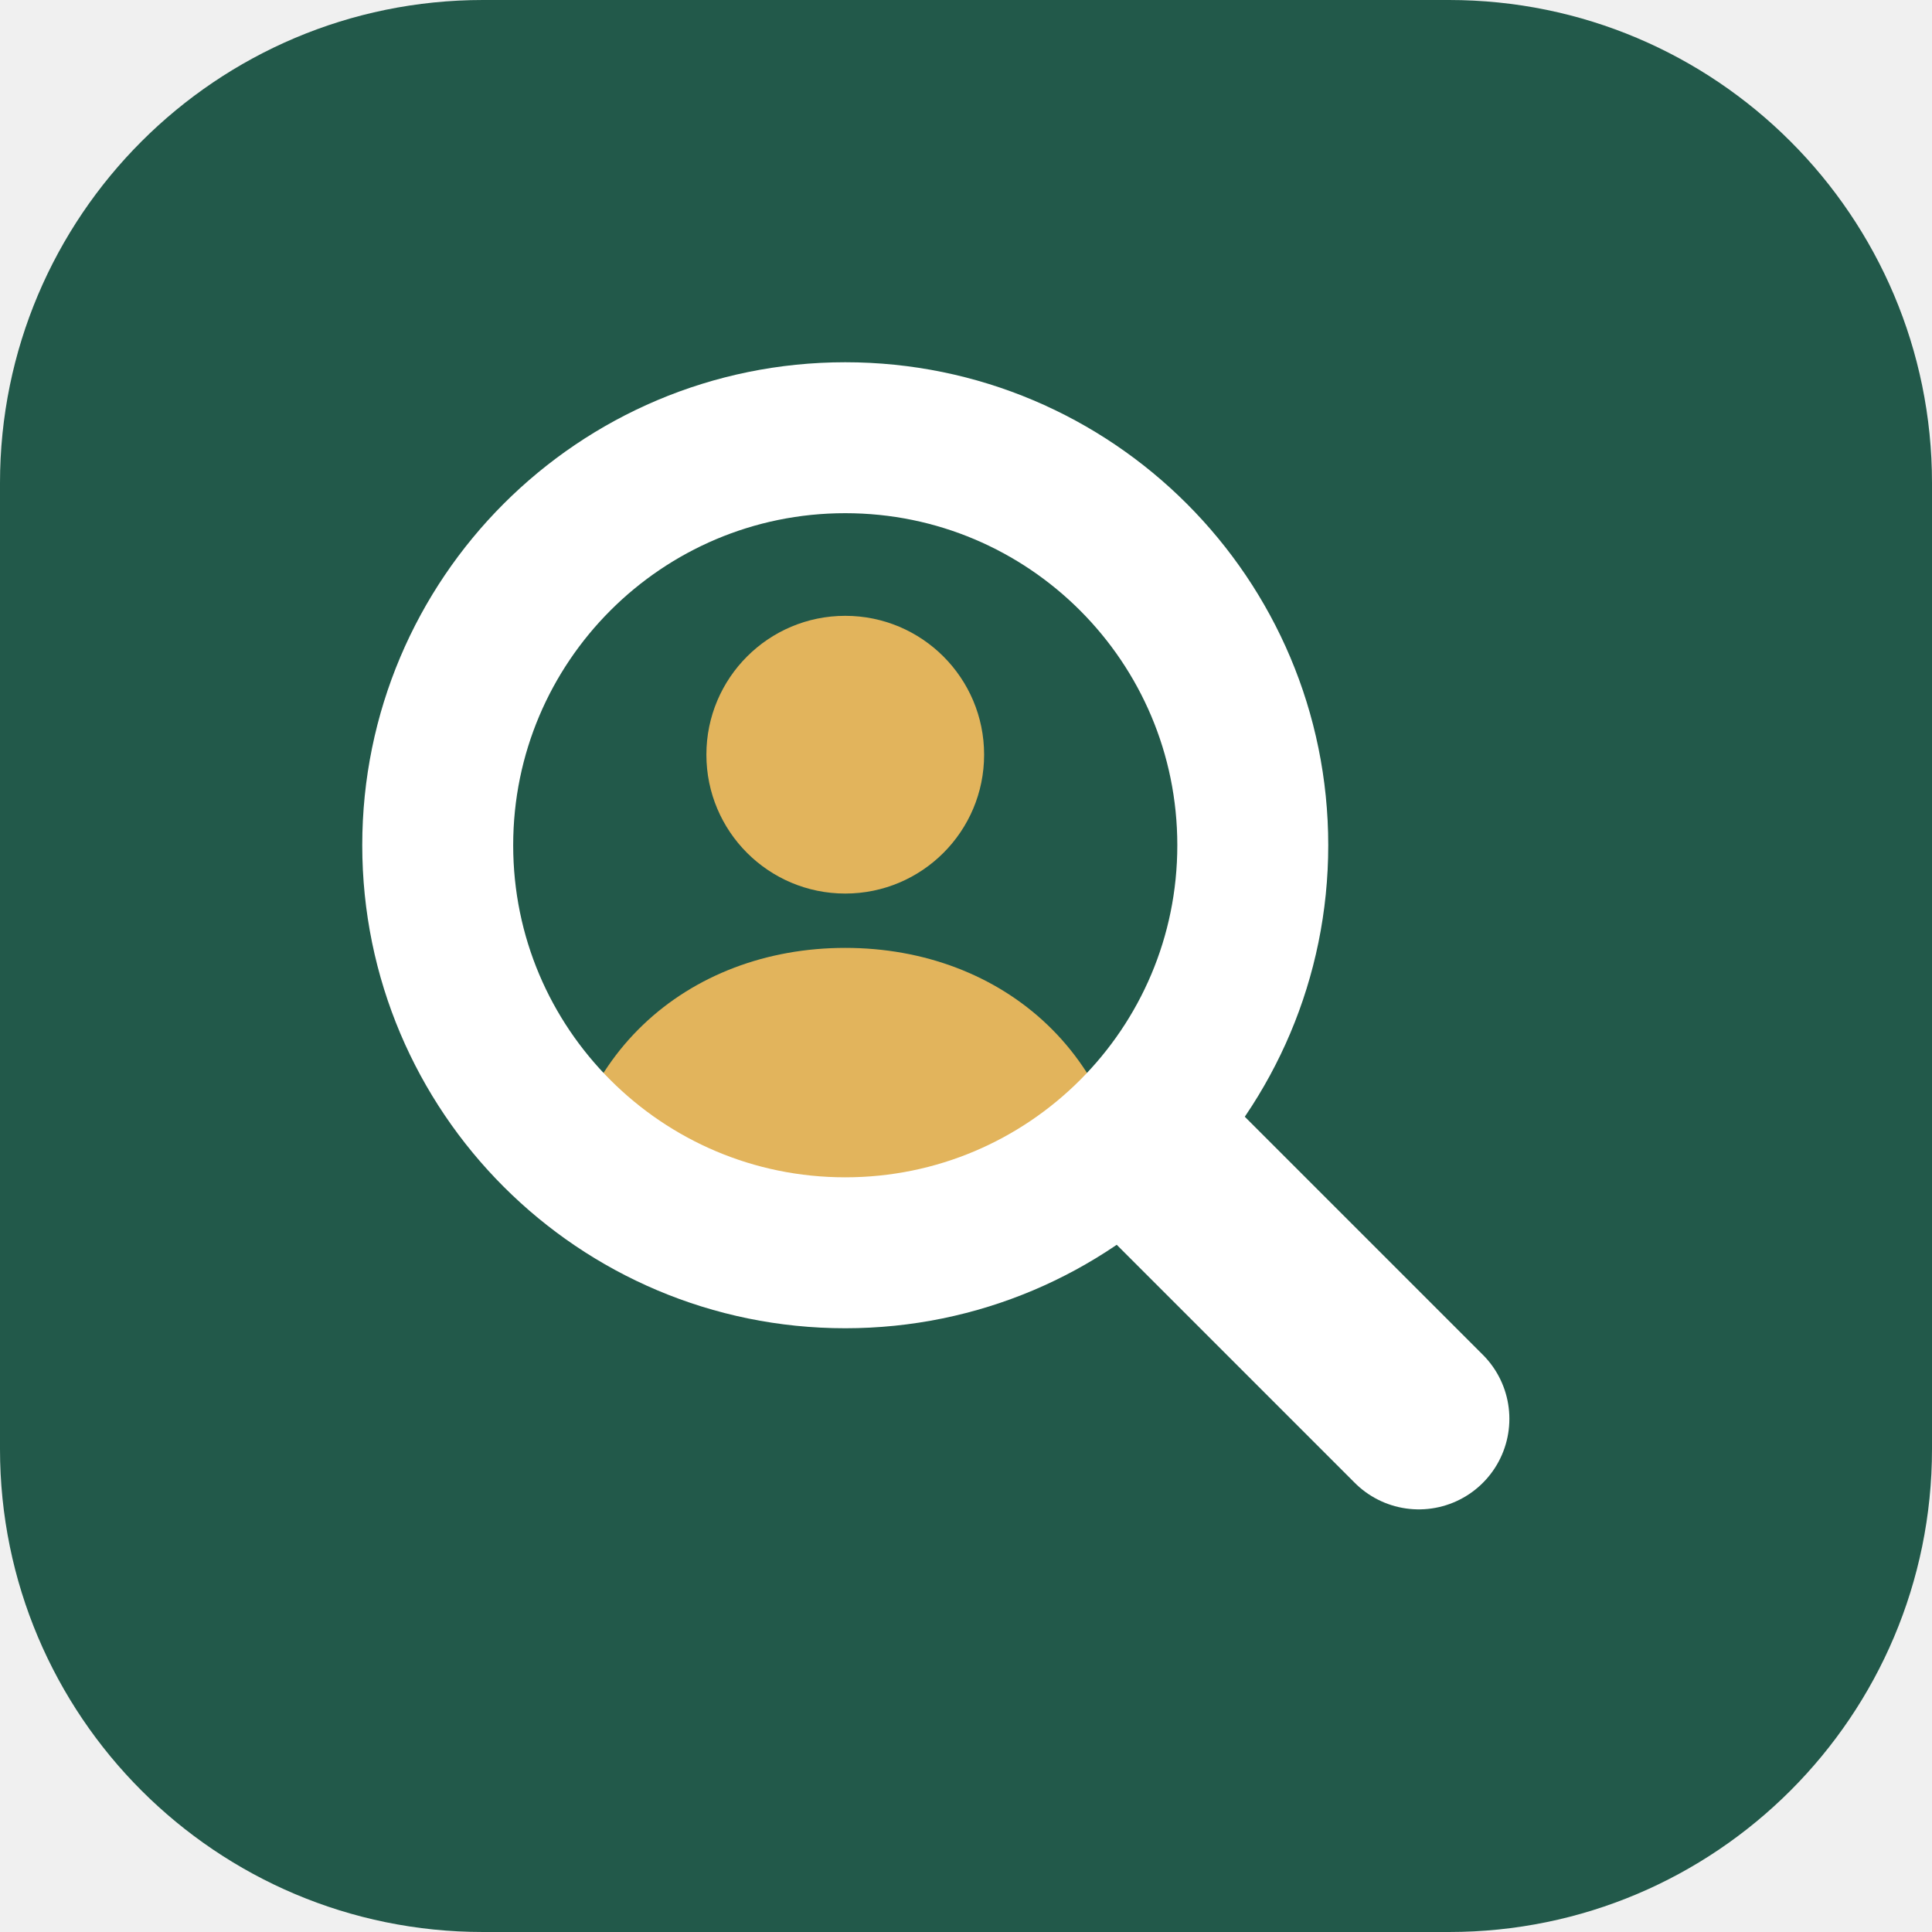
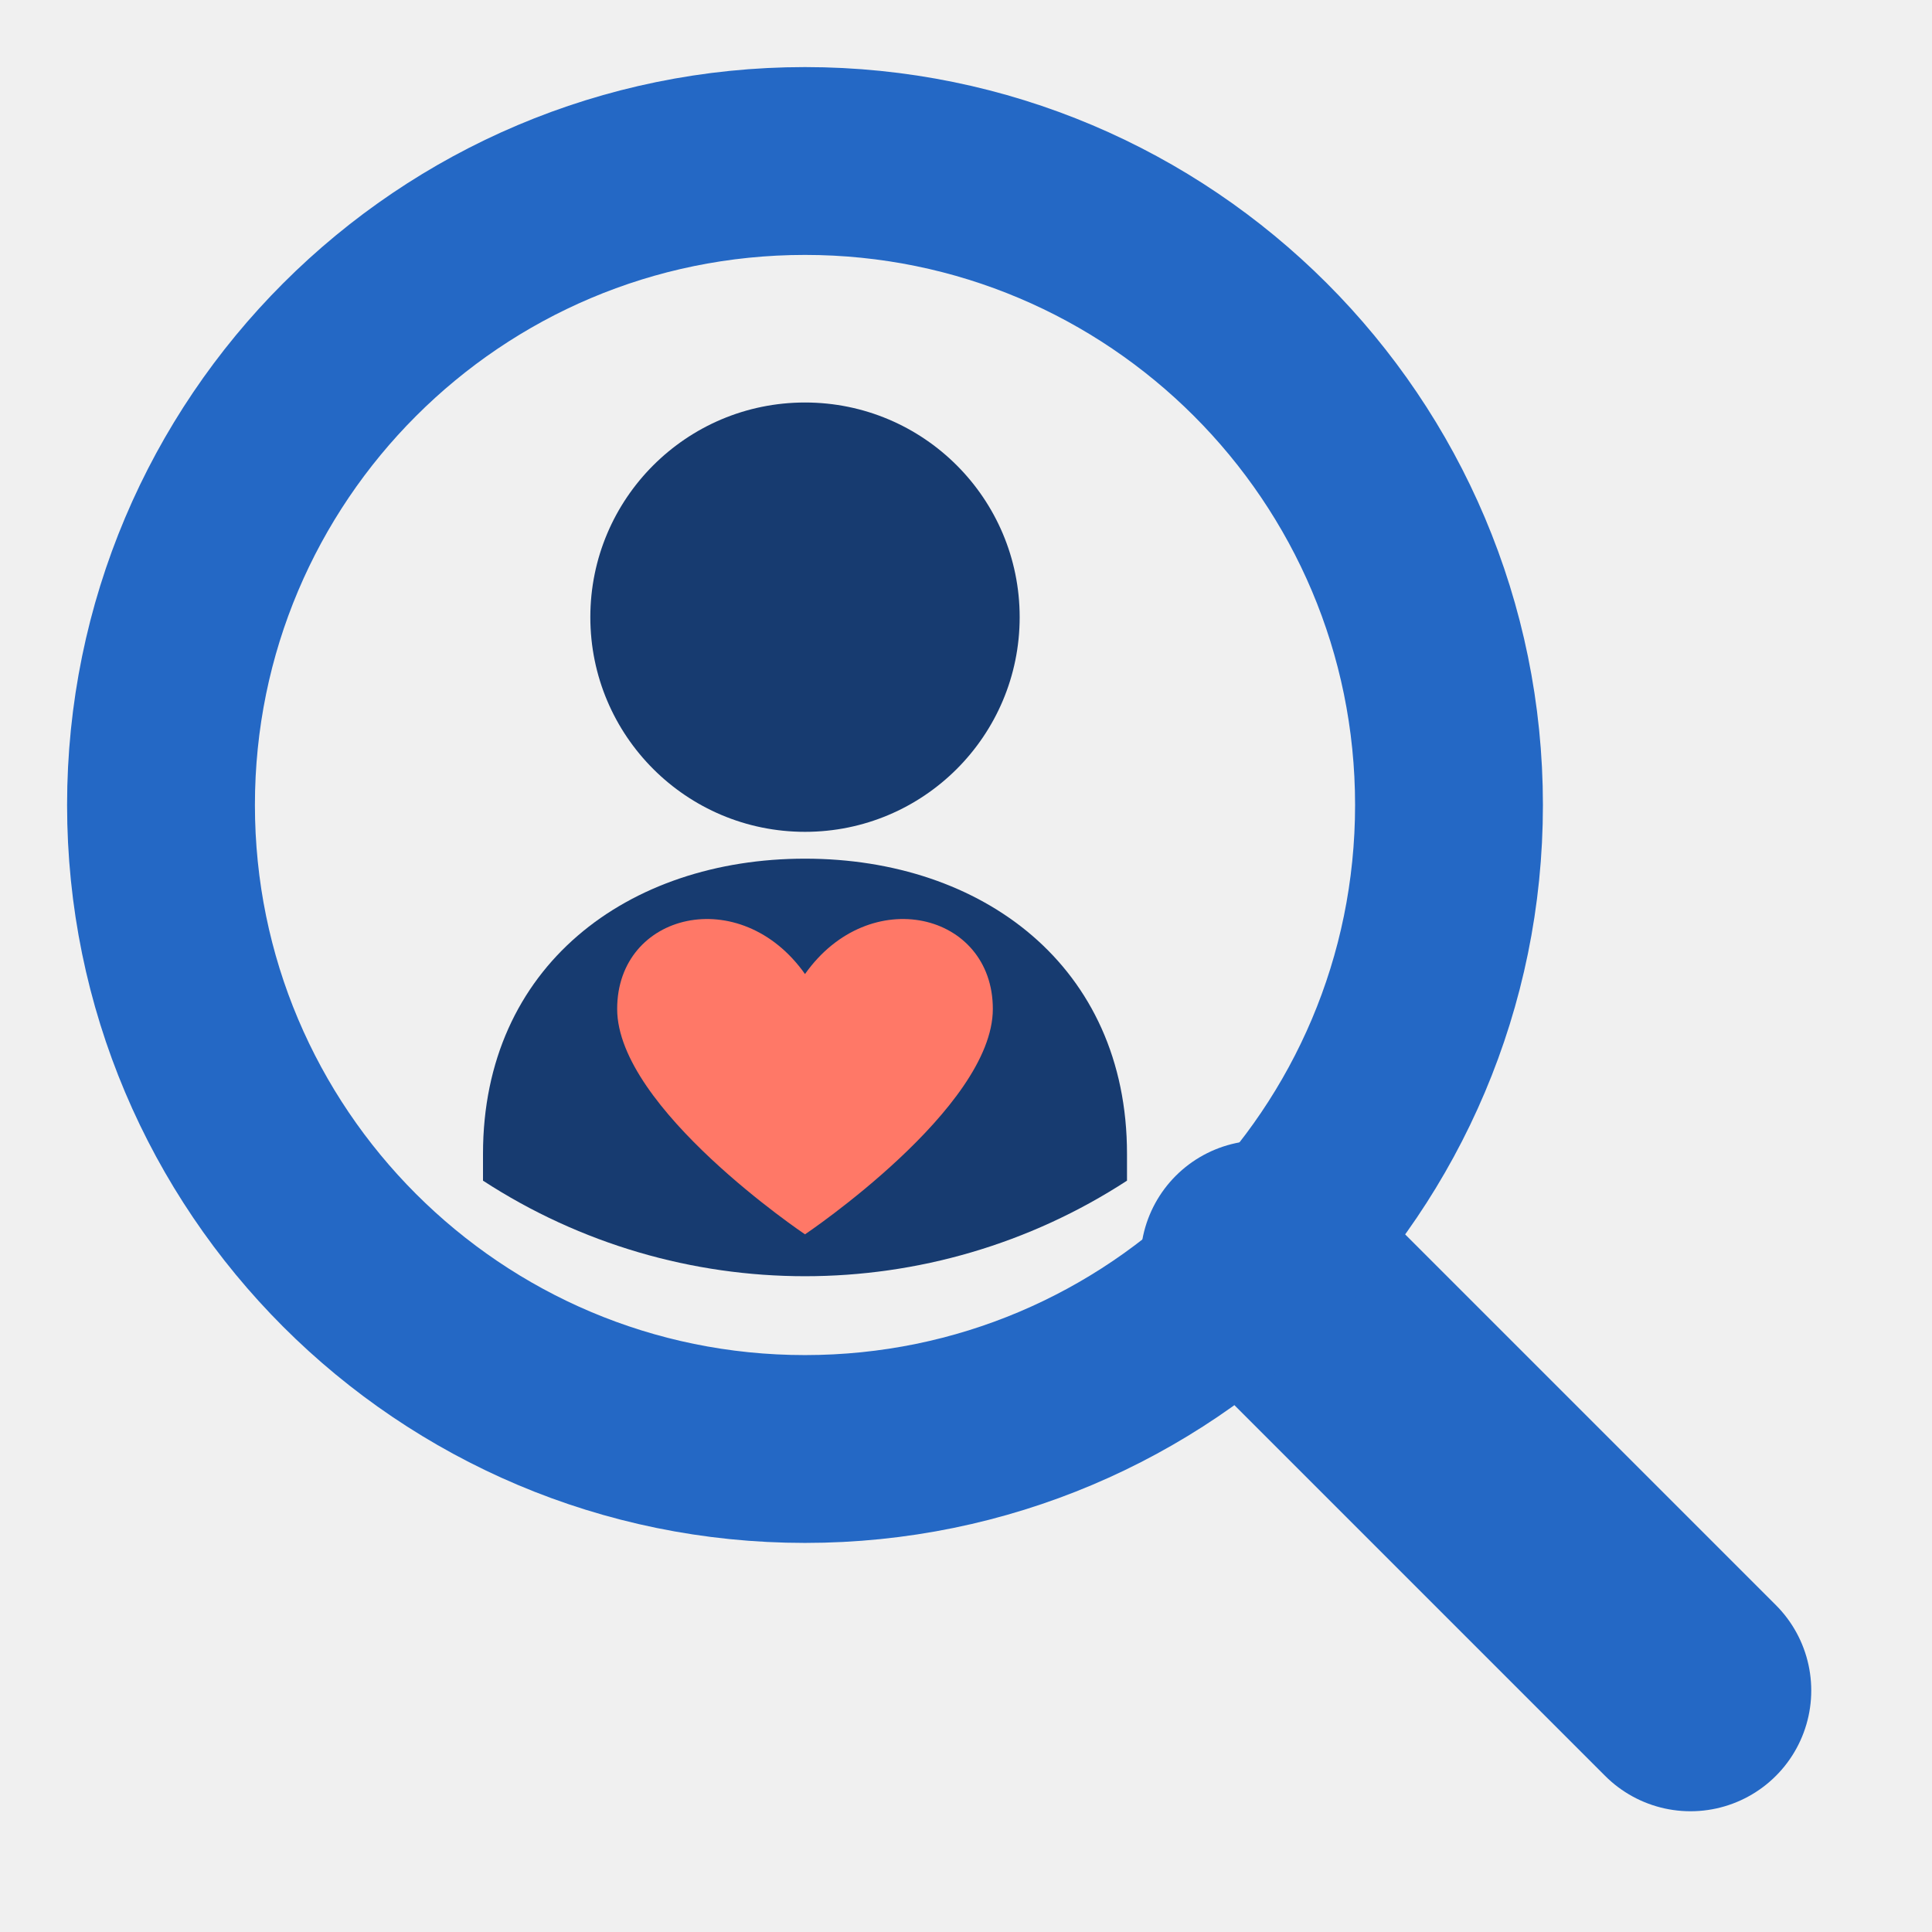
- <svg xmlns="http://www.w3.org/2000/svg" viewBox="0 0 64 64" fill="none">
-   <rect width="64" height="64" rx="16" fill="#22594a" />
-   <defs>
-     <clipPath id="lens">
-       <circle cx="28" cy="28" r="12" />
-     </clipPath>
-   </defs>
-   <g clip-path="url(#lens)" fill="#e2b45c">
-     <circle cx="28" cy="25" r="4.6" />
-     <path d="M18.5 41c0-6 4.3-9.6 9.5-9.6s9.5 3.6 9.5 9.6z" />
-   </g>
-   <circle cx="28" cy="28" r="13.5" stroke="#fff" stroke-width="5" />
-   <path d="M38.5 38.5 47 47" stroke="#fff" stroke-width="6" stroke-linecap="round" />
+ <svg xmlns="http://www.w3.org/2000/svg" viewBox="0 0 72 72" fill="none">
+   <path d="M47 47 63 63" stroke="#2468C5" stroke-width="9" stroke-linecap="round" />
+   <circle cx="30" cy="30" r="24" stroke="#2468C5" stroke-width="7" />
+   <circle cx="30" cy="23" r="8" fill="#173B70" />
+   <path d="M18 43c0-7 5.4-11 12-11s12 4 12 11v1a22 22 0 0 1-24 0z" fill="#173B70" />
+   <path d="M30 46s-7-4.7-7-8.4c0-3.6 4.6-4.7 7-1.3 2.4-3.4 7-2.3 7 1.3C37 41.3 30 46 30 46z" fill="#FF7867" />
</svg>
